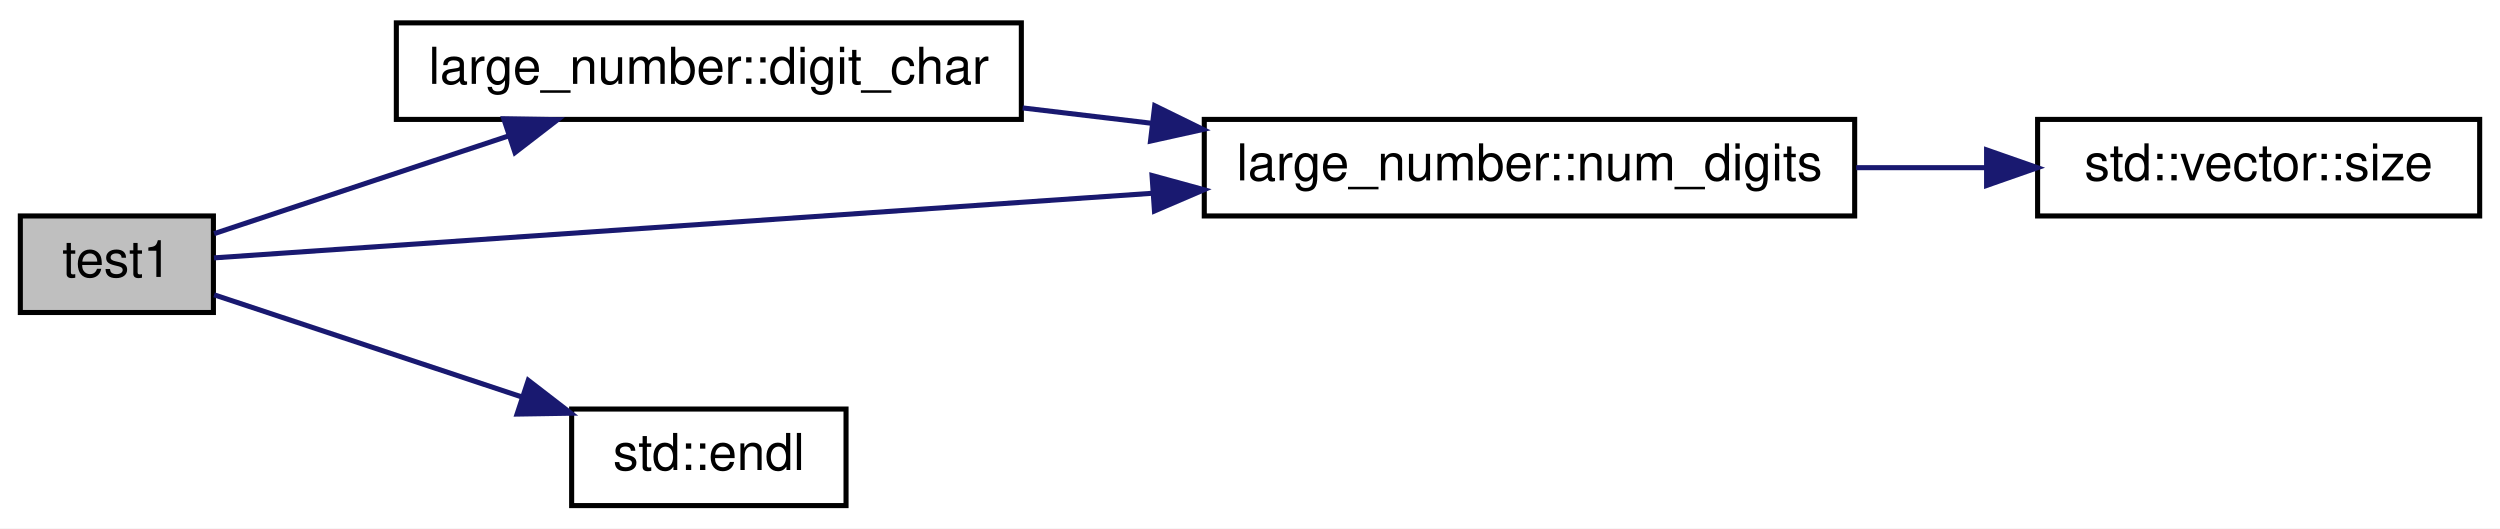
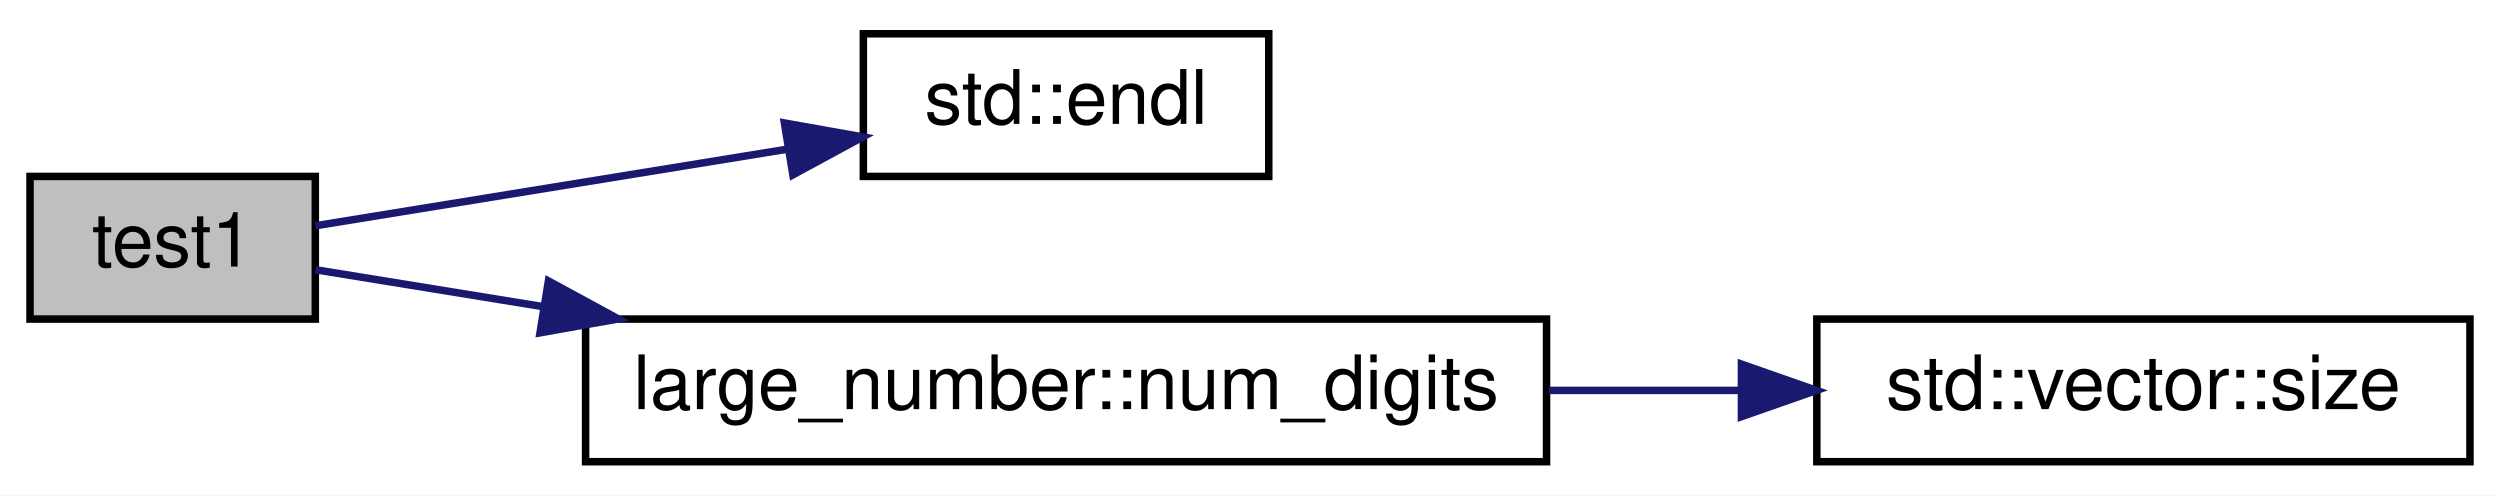
- <svg xmlns="http://www.w3.org/2000/svg" xmlns:xlink="http://www.w3.org/1999/xlink" width="492pt" height="104pt" viewBox="0.00 0.00 492.00 104.00">
-   <g id="graph0" class="graph" transform="scale(1 1) rotate(0) translate(4 100)">
-     <polygon fill="white" stroke="transparent" points="-4,4 -4,-100 488,-100 488,4 -4,4" />
+ <svg xmlns="http://www.w3.org/2000/svg" xmlns:xlink="http://www.w3.org/1999/xlink" width="333pt" height="66pt" viewBox="0.00 0.00 333.00 66.00">
+   <g id="graph0" class="graph" transform="scale(1 1) rotate(0) translate(4 62)">
+     <polygon fill="white" stroke="transparent" points="-4,4 -4,-62 329,-62 329,4 -4,4" />
    <g id="node1" class="node">
      <g id="a_node1">
        <a xlink:title=" ">
-           <polygon fill="#bfbfbf" stroke="black" points="0,-38.5 0,-57.5 38,-57.5 38,-38.5 0,-38.5" />
-           <text text-anchor="middle" x="19" y="-45.5" font-family="Helvetica,sans-Serif" font-size="10.00">test1</text>
+           <polygon fill="#bfbfbf" stroke="black" points="0,-19.5 0,-38.5 38,-38.5 38,-19.5 0,-19.5" />
+           <text text-anchor="middle" x="19" y="-26.5" font-family="Helvetica,sans-Serif" font-size="10.00">test1</text>
        </a>
      </g>
    </g>
    <g id="node2" class="node">
      <g id="a_node2">
-         <a xlink:href="../../db/d82/classlarge__number.html#ae35a55607cf52c0b0d485f2129bd39ac" target="_top" xlink:title=" ">
-           <polygon fill="white" stroke="black" points="74,-76.5 74,-95.5 197,-95.5 197,-76.5 74,-76.5" />
-           <text text-anchor="middle" x="135.5" y="-83.5" font-family="Helvetica,sans-Serif" font-size="10.00">large_number::digit_char</text>
+         <a target="_blank" xlink:href="http://en.cppreference.com/w/cpp/io/manip/endl.html#" xlink:title=" ">
+           <polygon fill="white" stroke="black" points="111,-38.5 111,-57.5 165,-57.5 165,-38.5 111,-38.5" />
+           <text text-anchor="middle" x="138" y="-45.5" font-family="Helvetica,sans-Serif" font-size="10.00">std::endl</text>
        </a>
      </g>
    </g>
    <g id="edge1" class="edge">
-       <path fill="none" stroke="midnightblue" d="M38.14,-54.02C53.68,-59.18 76.57,-66.78 96.15,-73.27" />
-       <polygon fill="midnightblue" stroke="midnightblue" points="95.14,-76.63 105.74,-76.45 97.35,-69.98 95.14,-76.63" />
+       <path fill="none" stroke="midnightblue" d="M38.02,-31.93C54.69,-34.63 79.97,-38.74 100.8,-42.12" />
+       <polygon fill="midnightblue" stroke="midnightblue" points="100.48,-45.62 110.92,-43.76 101.61,-38.71 100.48,-45.62" />
    </g>
    <g id="node3" class="node">
      <g id="a_node3">
        <a xlink:href="../../db/d82/classlarge__number.html#ac09a05ec4aafb4d9e0b4440d6f0e2a93" target="_top" xlink:title=" ">
-           <polygon fill="white" stroke="black" points="233,-57.5 233,-76.5 361,-76.5 361,-57.5 233,-57.5" />
-           <text text-anchor="middle" x="297" y="-64.5" font-family="Helvetica,sans-Serif" font-size="10.00">large_number::num_digits</text>
+           <polygon fill="white" stroke="black" points="74,-0.5 74,-19.5 202,-19.5 202,-0.5 74,-0.5" />
+           <text text-anchor="middle" x="138" y="-7.5" font-family="Helvetica,sans-Serif" font-size="10.00">large_number::num_digits</text>
        </a>
      </g>
    </g>
-     <g id="edge5" class="edge">
-       <path fill="none" stroke="midnightblue" d="M38.11,-49.25C74.92,-51.78 160.26,-57.66 222.73,-61.96" />
-       <polygon fill="midnightblue" stroke="midnightblue" points="222.72,-65.46 232.94,-62.66 223.2,-58.48 222.72,-65.46" />
-     </g>
-     <g id="node5" class="node">
-       <g id="a_node5">
-         <a target="_blank" xlink:href="http://en.cppreference.com/w/cpp/io/manip/endl.html#" xlink:title=" ">
-           <polygon fill="white" stroke="black" points="108.5,-0.5 108.5,-19.5 162.5,-19.5 162.5,-0.5 108.5,-0.5" />
-           <text text-anchor="middle" x="135.5" y="-7.5" font-family="Helvetica,sans-Serif" font-size="10.00">std::endl</text>
-         </a>
-       </g>
-     </g>
-     <g id="edge4" class="edge">
-       <path fill="none" stroke="midnightblue" d="M38.14,-41.98C54.4,-36.58 78.72,-28.51 98.85,-21.83" />
-       <polygon fill="midnightblue" stroke="midnightblue" points="99.96,-25.15 108.35,-18.68 97.76,-18.51 99.96,-25.15" />
-     </g>
    <g id="edge2" class="edge">
-       <path fill="none" stroke="midnightblue" d="M197.26,-78.76C205.61,-77.77 214.26,-76.74 222.8,-75.72" />
-       <polygon fill="midnightblue" stroke="midnightblue" points="223.25,-79.19 232.76,-74.53 222.42,-72.24 223.25,-79.19" />
+       <path fill="none" stroke="midnightblue" d="M38.02,-26.07C46.5,-24.7 57.2,-22.96 68.42,-21.14" />
+       <polygon fill="midnightblue" stroke="midnightblue" points="69.05,-24.58 78.36,-19.52 67.93,-17.67 69.05,-24.58" />
    </g>
    <g id="node4" class="node">
      <g id="a_node4">
        <a target="_blank" xlink:href="http://en.cppreference.com/w/cpp/container/vector/size.html#" xlink:title=" ">
-           <polygon fill="white" stroke="black" points="397,-57.5 397,-76.5 484,-76.5 484,-57.5 397,-57.5" />
-           <text text-anchor="middle" x="440.5" y="-64.5" font-family="Helvetica,sans-Serif" font-size="10.00">std::vector::size</text>
+           <polygon fill="white" stroke="black" points="238,-0.5 238,-19.5 325,-19.5 325,-0.5 238,-0.5" />
+           <text text-anchor="middle" x="281.5" y="-7.5" font-family="Helvetica,sans-Serif" font-size="10.00">std::vector::size</text>
        </a>
      </g>
    </g>
    <g id="edge3" class="edge">
-       <path fill="none" stroke="midnightblue" d="M361.3,-67C369.79,-67 378.42,-67 386.69,-67" />
-       <polygon fill="midnightblue" stroke="midnightblue" points="386.96,-70.5 396.96,-67 386.96,-63.5 386.96,-70.5" />
+       <path fill="none" stroke="midnightblue" d="M202.3,-10C210.79,-10 219.42,-10 227.69,-10" />
+       <polygon fill="midnightblue" stroke="midnightblue" points="227.96,-13.5 237.96,-10 227.96,-6.5 227.96,-13.5" />
    </g>
  </g>
</svg>
